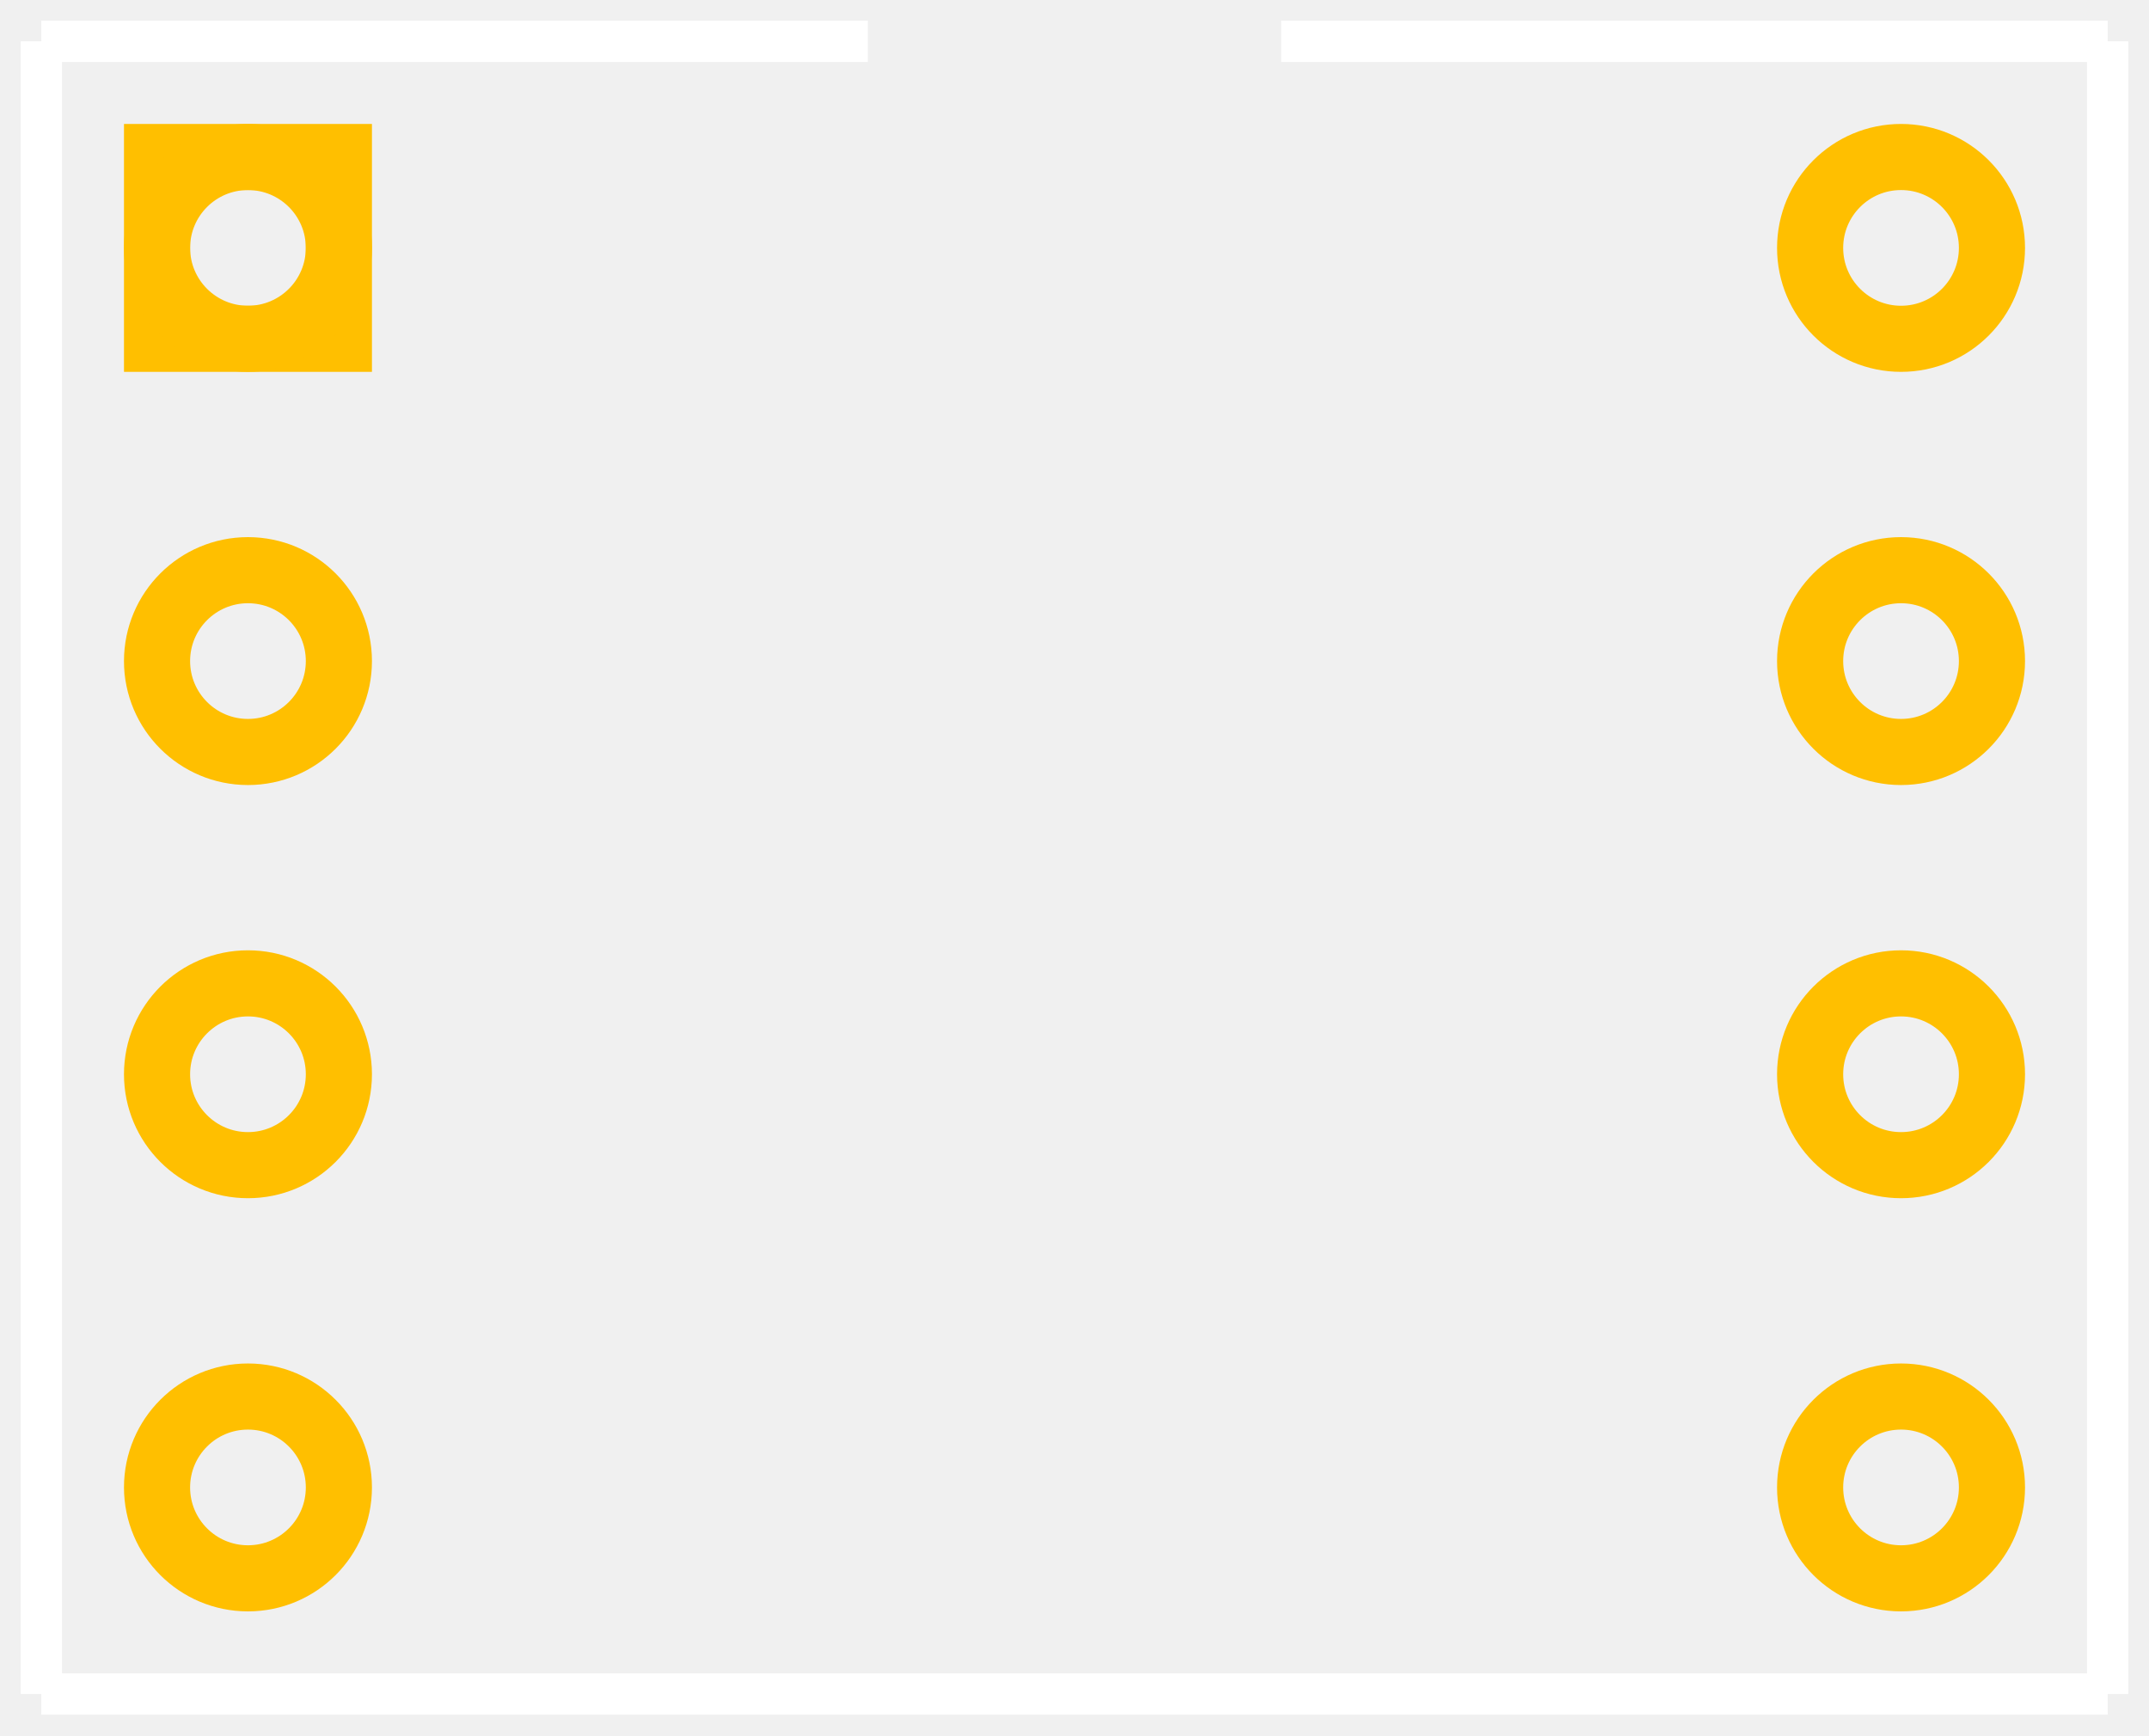
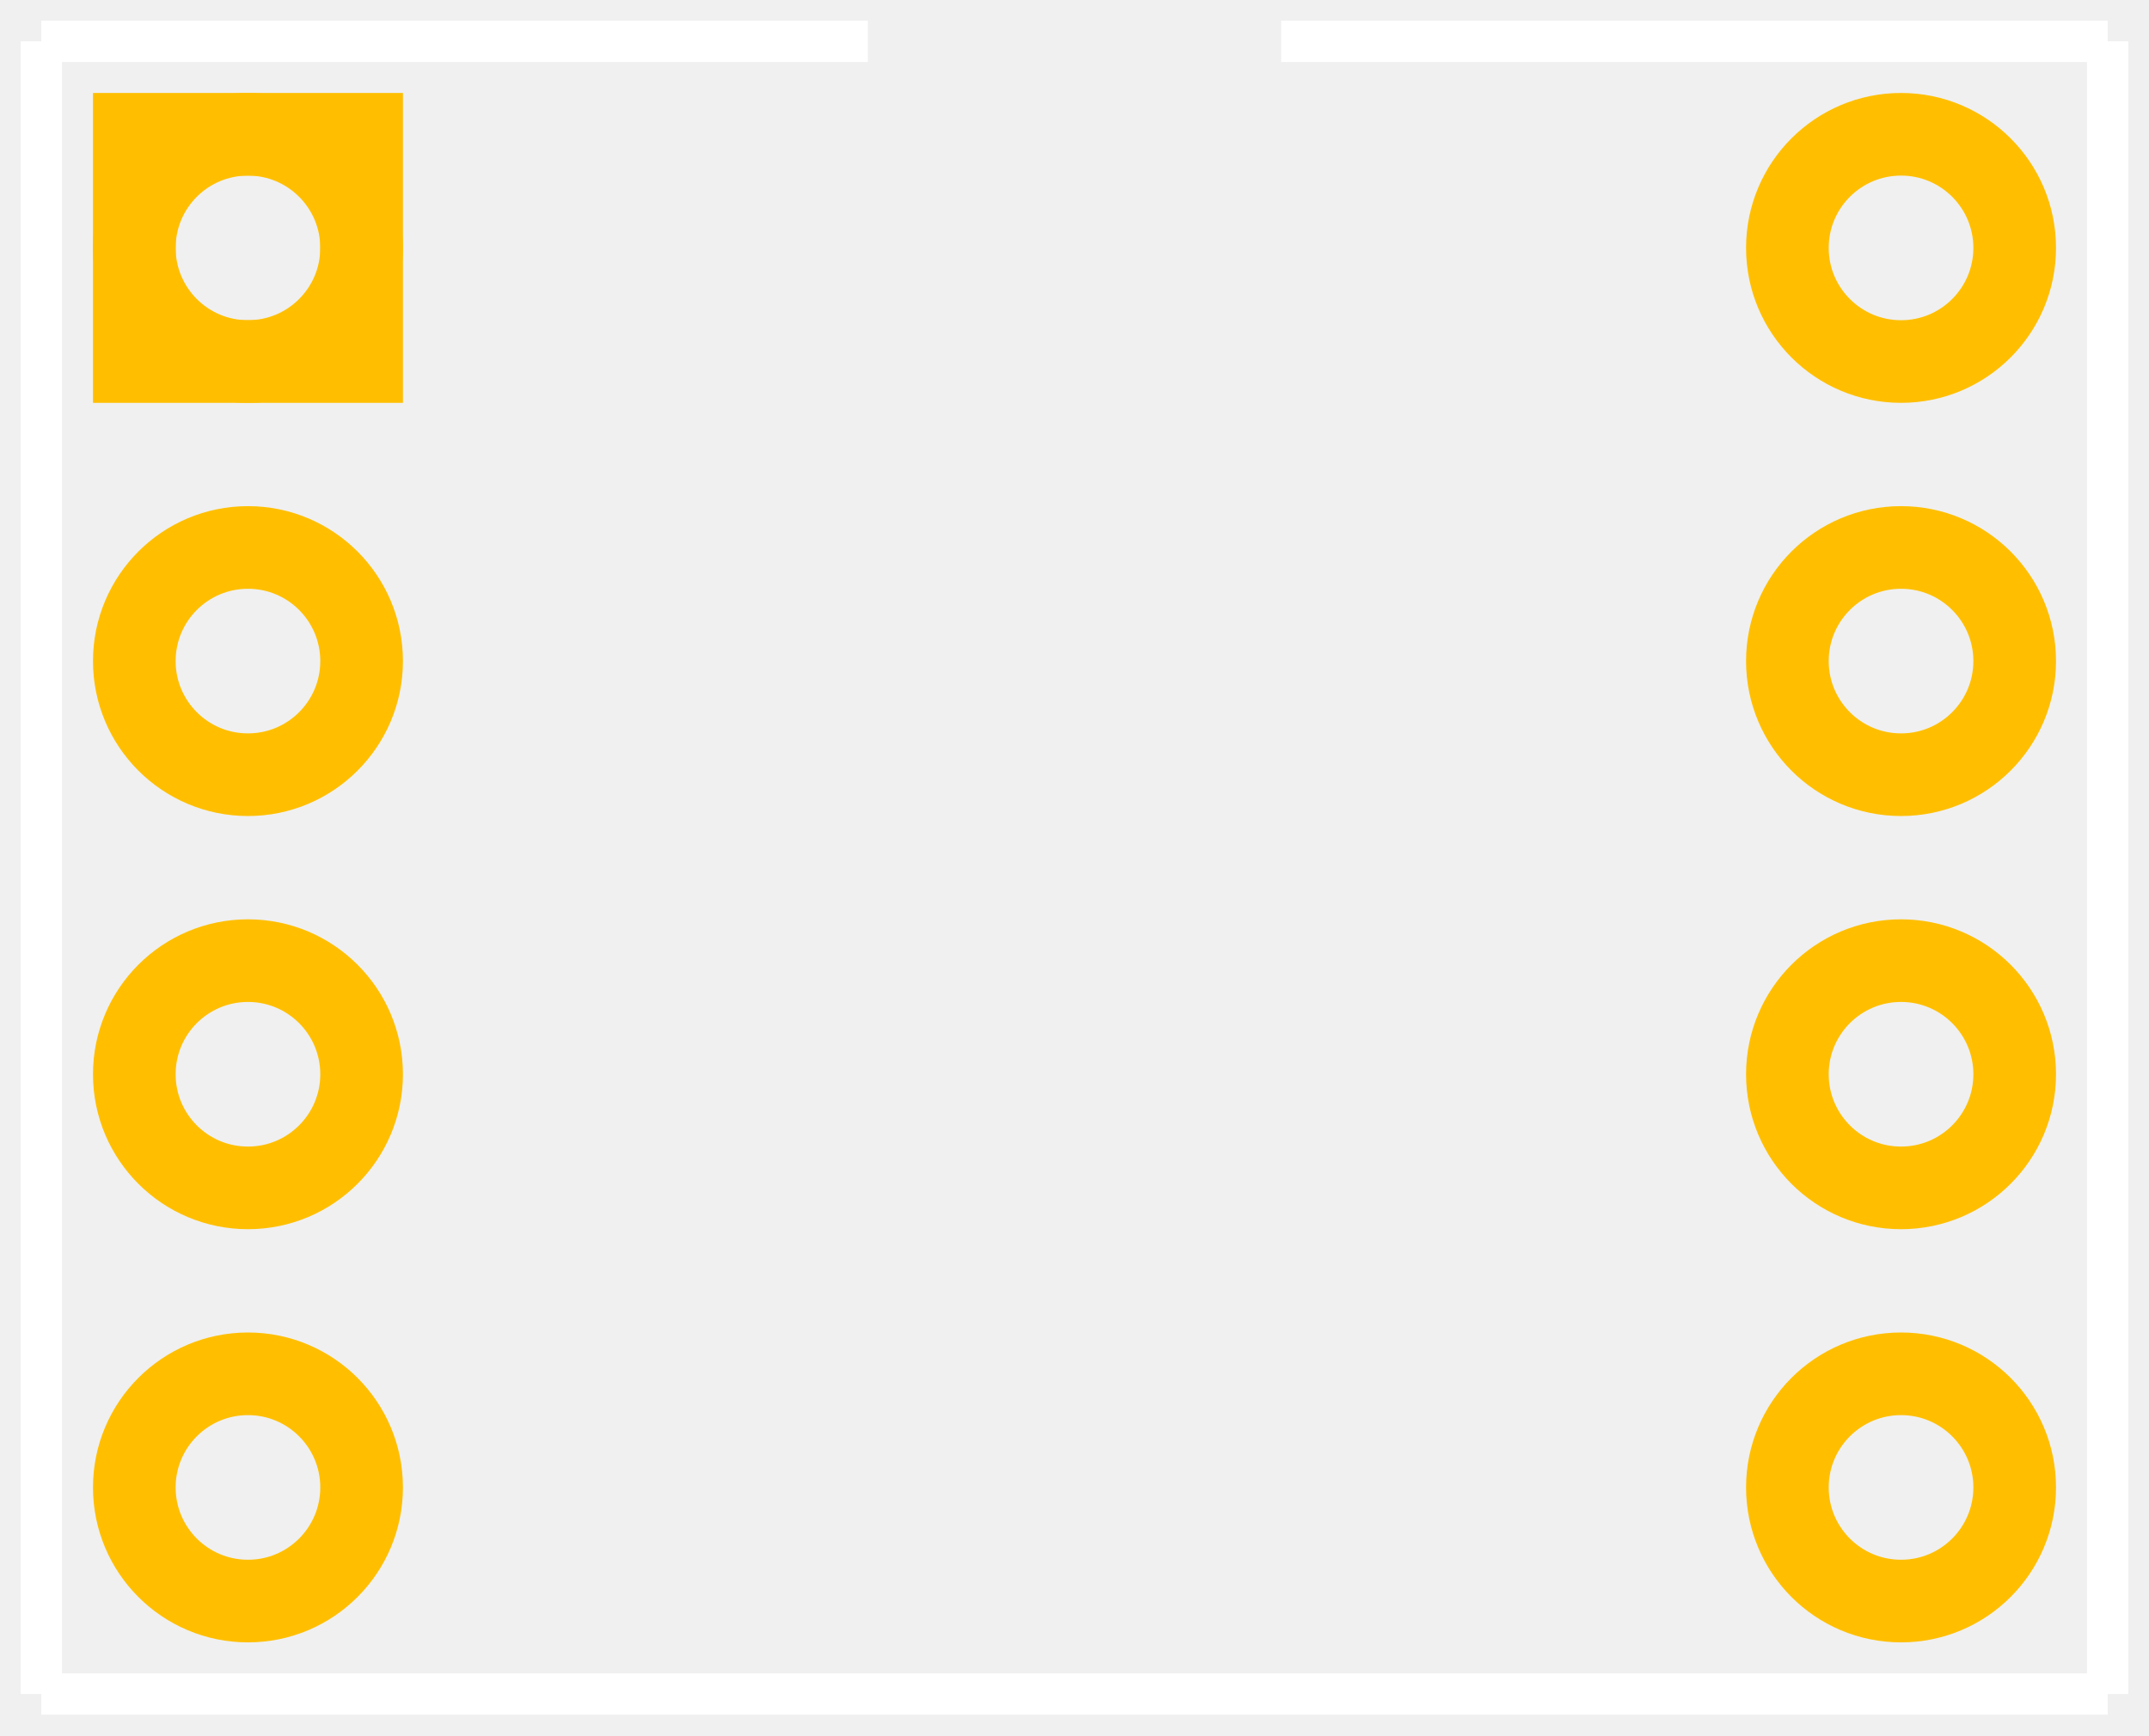
<svg xmlns="http://www.w3.org/2000/svg" width="0.52in" version="1.2" height="0.42in" viewBox="0 0 520 420" baseProfile="tiny">
  <g id="silkscreen">
    <line stroke="white" y1="10" x1="10" y2="410" stroke-width="10" x2="10" />
    <line stroke="white" y1="410" x1="10" y2="410" stroke-width="10" x2="510" />
    <line stroke="white" y1="410" x1="510" y2="10" stroke-width="10" x2="510" />
    <line stroke="white" y1="10" x1="10" y2="10" stroke-width="10" x2="210" />
    <line stroke="white" y1="10" x1="310" y2="10" stroke-width="10" x2="510" />
  </g>
  <g id="copper0">
-     <rect width="44" x="38" y="38" fill="none" height="44" stroke="rgb(255, 191, 0)" stroke-width="16" />
-     <circle fill="none" cx="60" cy="60" stroke="rgb(255, 191, 0)" r="22" id="connector0pin" stroke-width="16" />
-     <circle fill="none" cx="60" cy="160" stroke="rgb(255, 191, 0)" r="22" id="connector1pin" stroke-width="16" />
-     <circle fill="none" cx="60" cy="260" stroke="rgb(255, 191, 0)" r="22" id="connector2pin" stroke-width="16" />
-     <circle fill="none" cx="60" cy="360" stroke="rgb(255, 191, 0)" r="22" id="connector3pin" stroke-width="16" />
-     <circle fill="none" cx="460" cy="360" stroke="rgb(255, 191, 0)" r="22" id="connector4pin" stroke-width="16" />
-     <circle fill="none" cx="460" cy="260" stroke="rgb(255, 191, 0)" r="22" id="connector5pin" stroke-width="16" />
-     <circle fill="none" cx="460" cy="160" stroke="rgb(255, 191, 0)" r="22" id="connector6pin" stroke-width="16" />
-     <circle fill="none" cx="460" cy="60" stroke="rgb(255, 191, 0)" r="22" id="connector7pin" stroke-width="16" />
+     <rect width="55" x="32.5" y="32.5" fill="none" height="55" stroke="rgb(255, 191, 0)" stroke-width="20" />
+     <circle fill="none" cx="60" cy="60" stroke="rgb(255, 191, 0)" r="27.5" id="connector0pin" stroke-width="20" />
+     <circle fill="none" cx="60" cy="160" stroke="rgb(255, 191, 0)" r="27.5" id="connector1pin" stroke-width="20" />
+     <circle fill="none" cx="60" cy="260" stroke="rgb(255, 191, 0)" r="27.5" id="connector2pin" stroke-width="20" />
+     <circle fill="none" cx="60" cy="360" stroke="rgb(255, 191, 0)" r="27.5" id="connector3pin" stroke-width="20" />
+     <circle fill="none" cx="460" cy="360" stroke="rgb(255, 191, 0)" r="27.5" id="connector4pin" stroke-width="20" />
+     <circle fill="none" cx="460" cy="260" stroke="rgb(255, 191, 0)" r="27.5" id="connector5pin" stroke-width="20" />
+     <circle fill="none" cx="460" cy="160" stroke="rgb(255, 191, 0)" r="27.5" id="connector6pin" stroke-width="20" />
+     <circle fill="none" cx="460" cy="60" stroke="rgb(255, 191, 0)" r="27.5" id="connector7pin" stroke-width="20" />
  </g>
  <g id="keepout" />
  <g id="soldermask" />
  <g id="outline" />
</svg>
